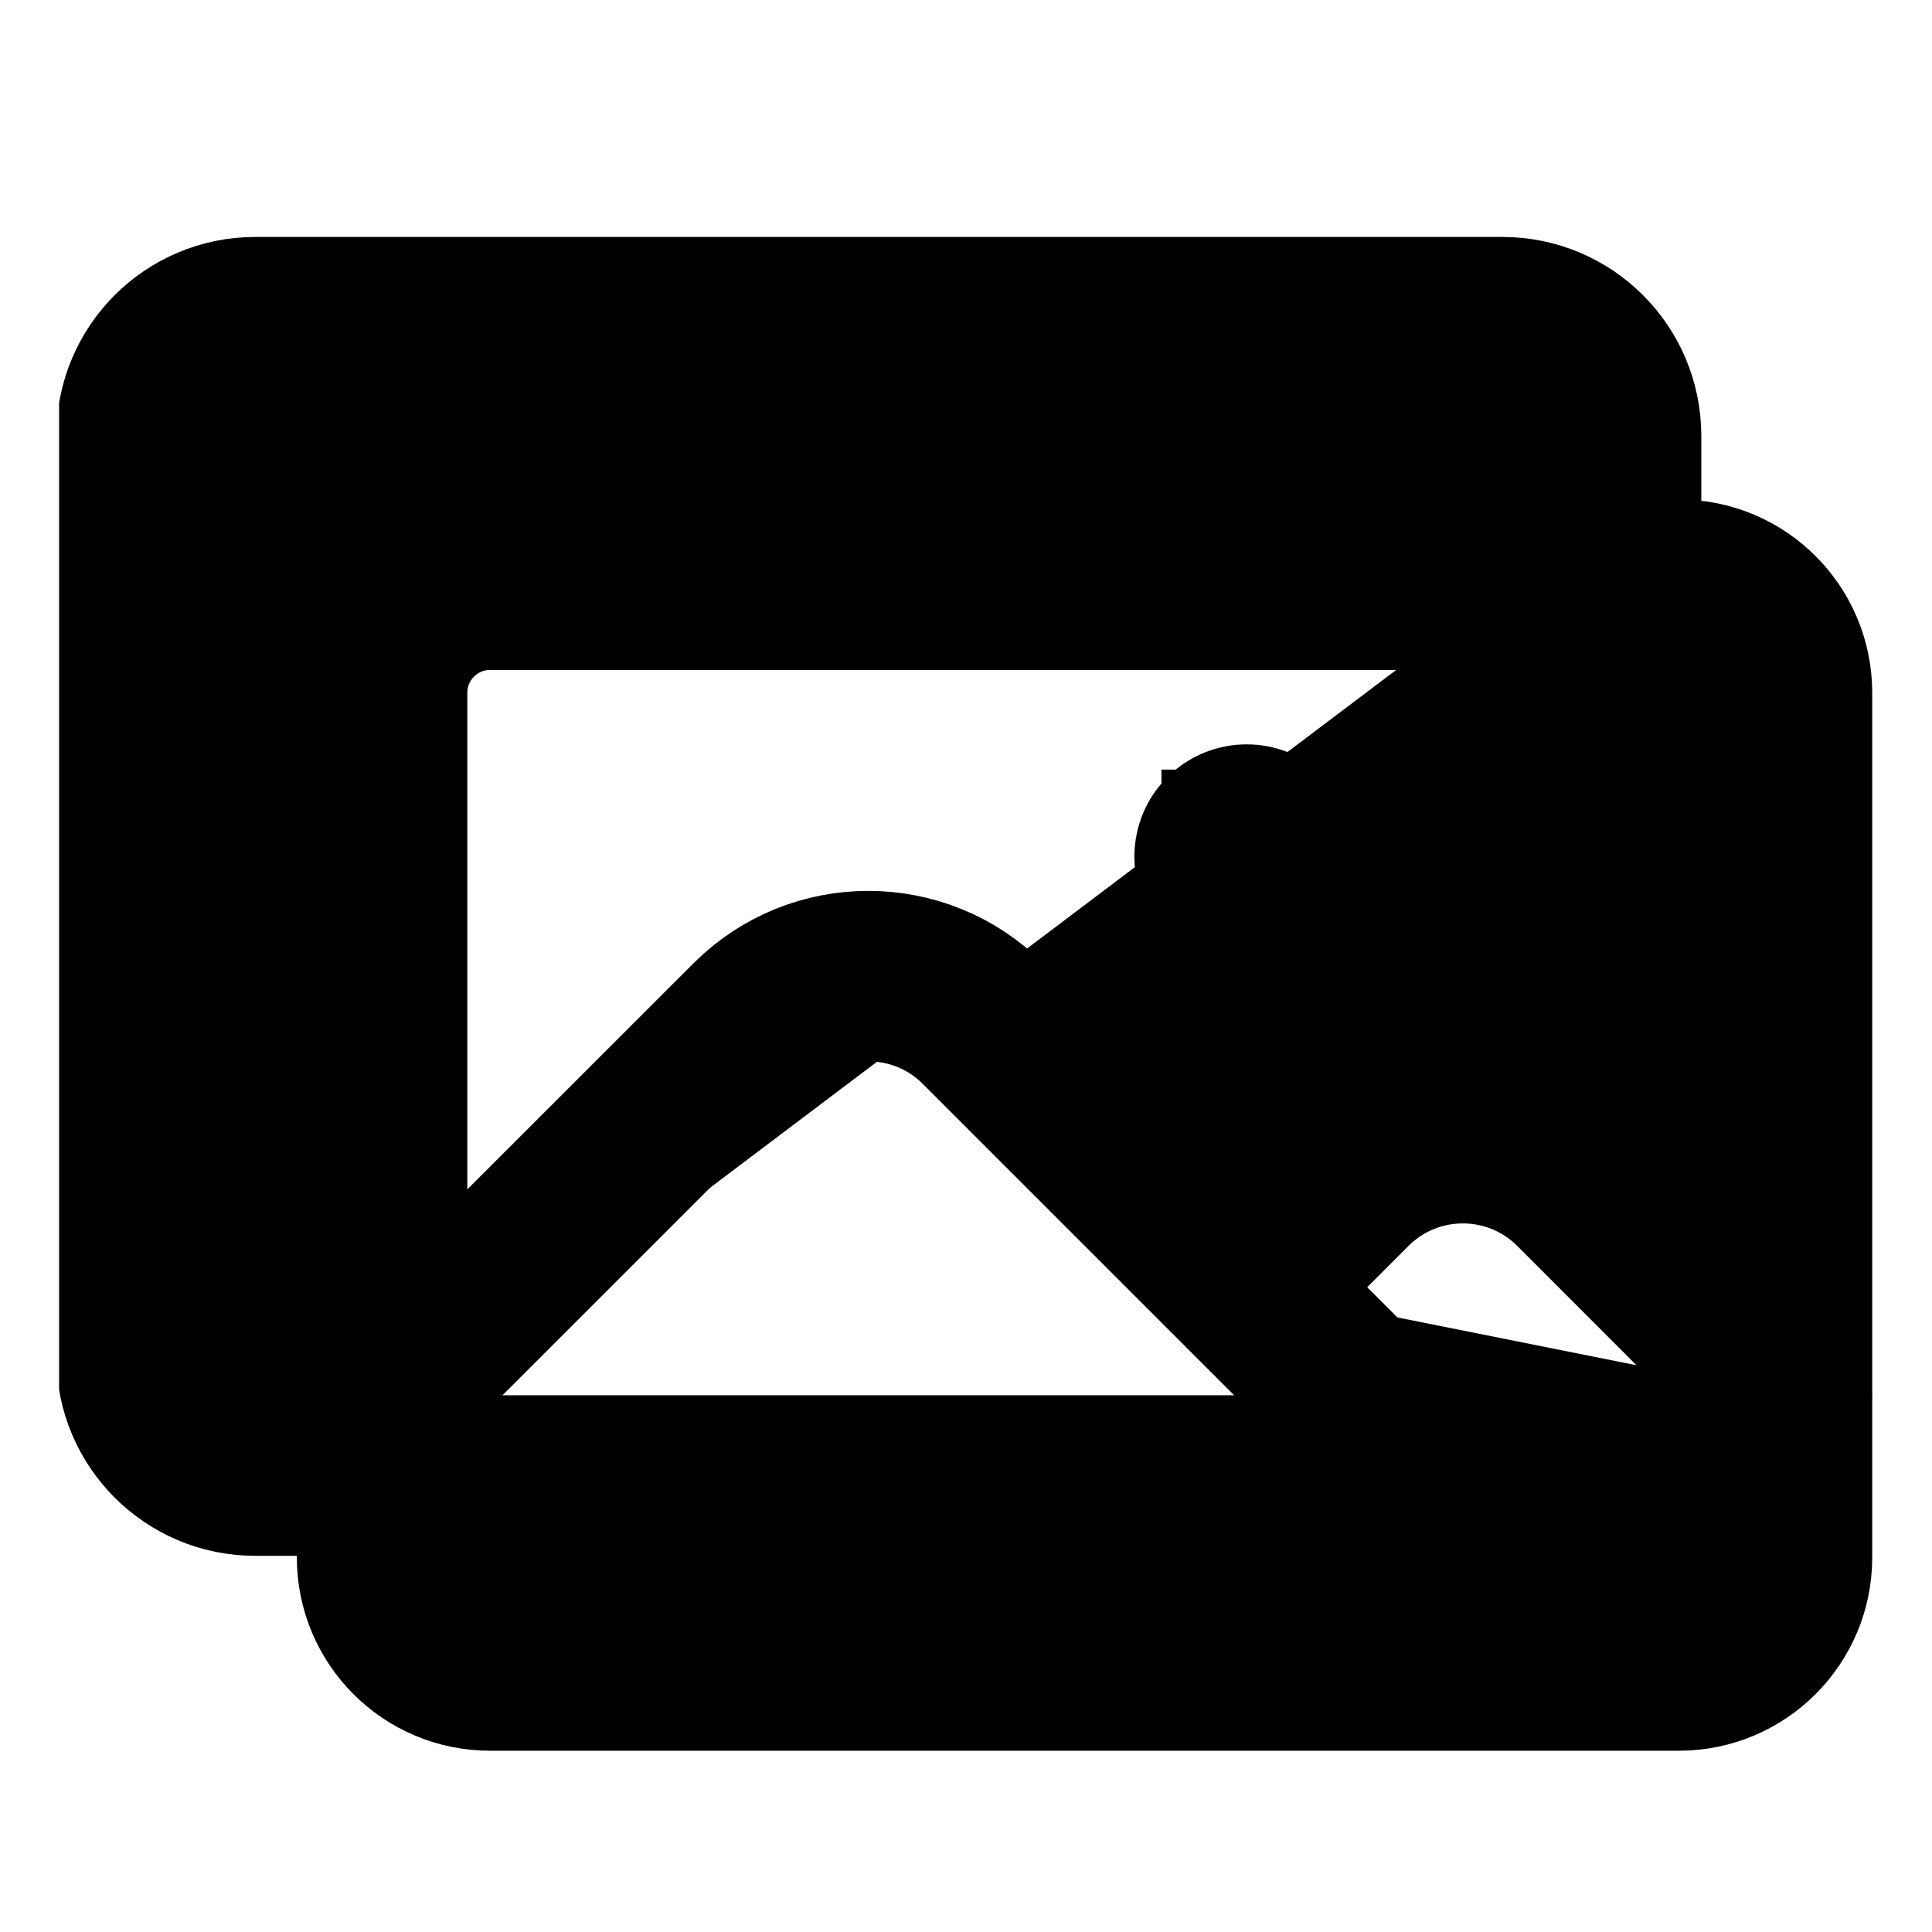
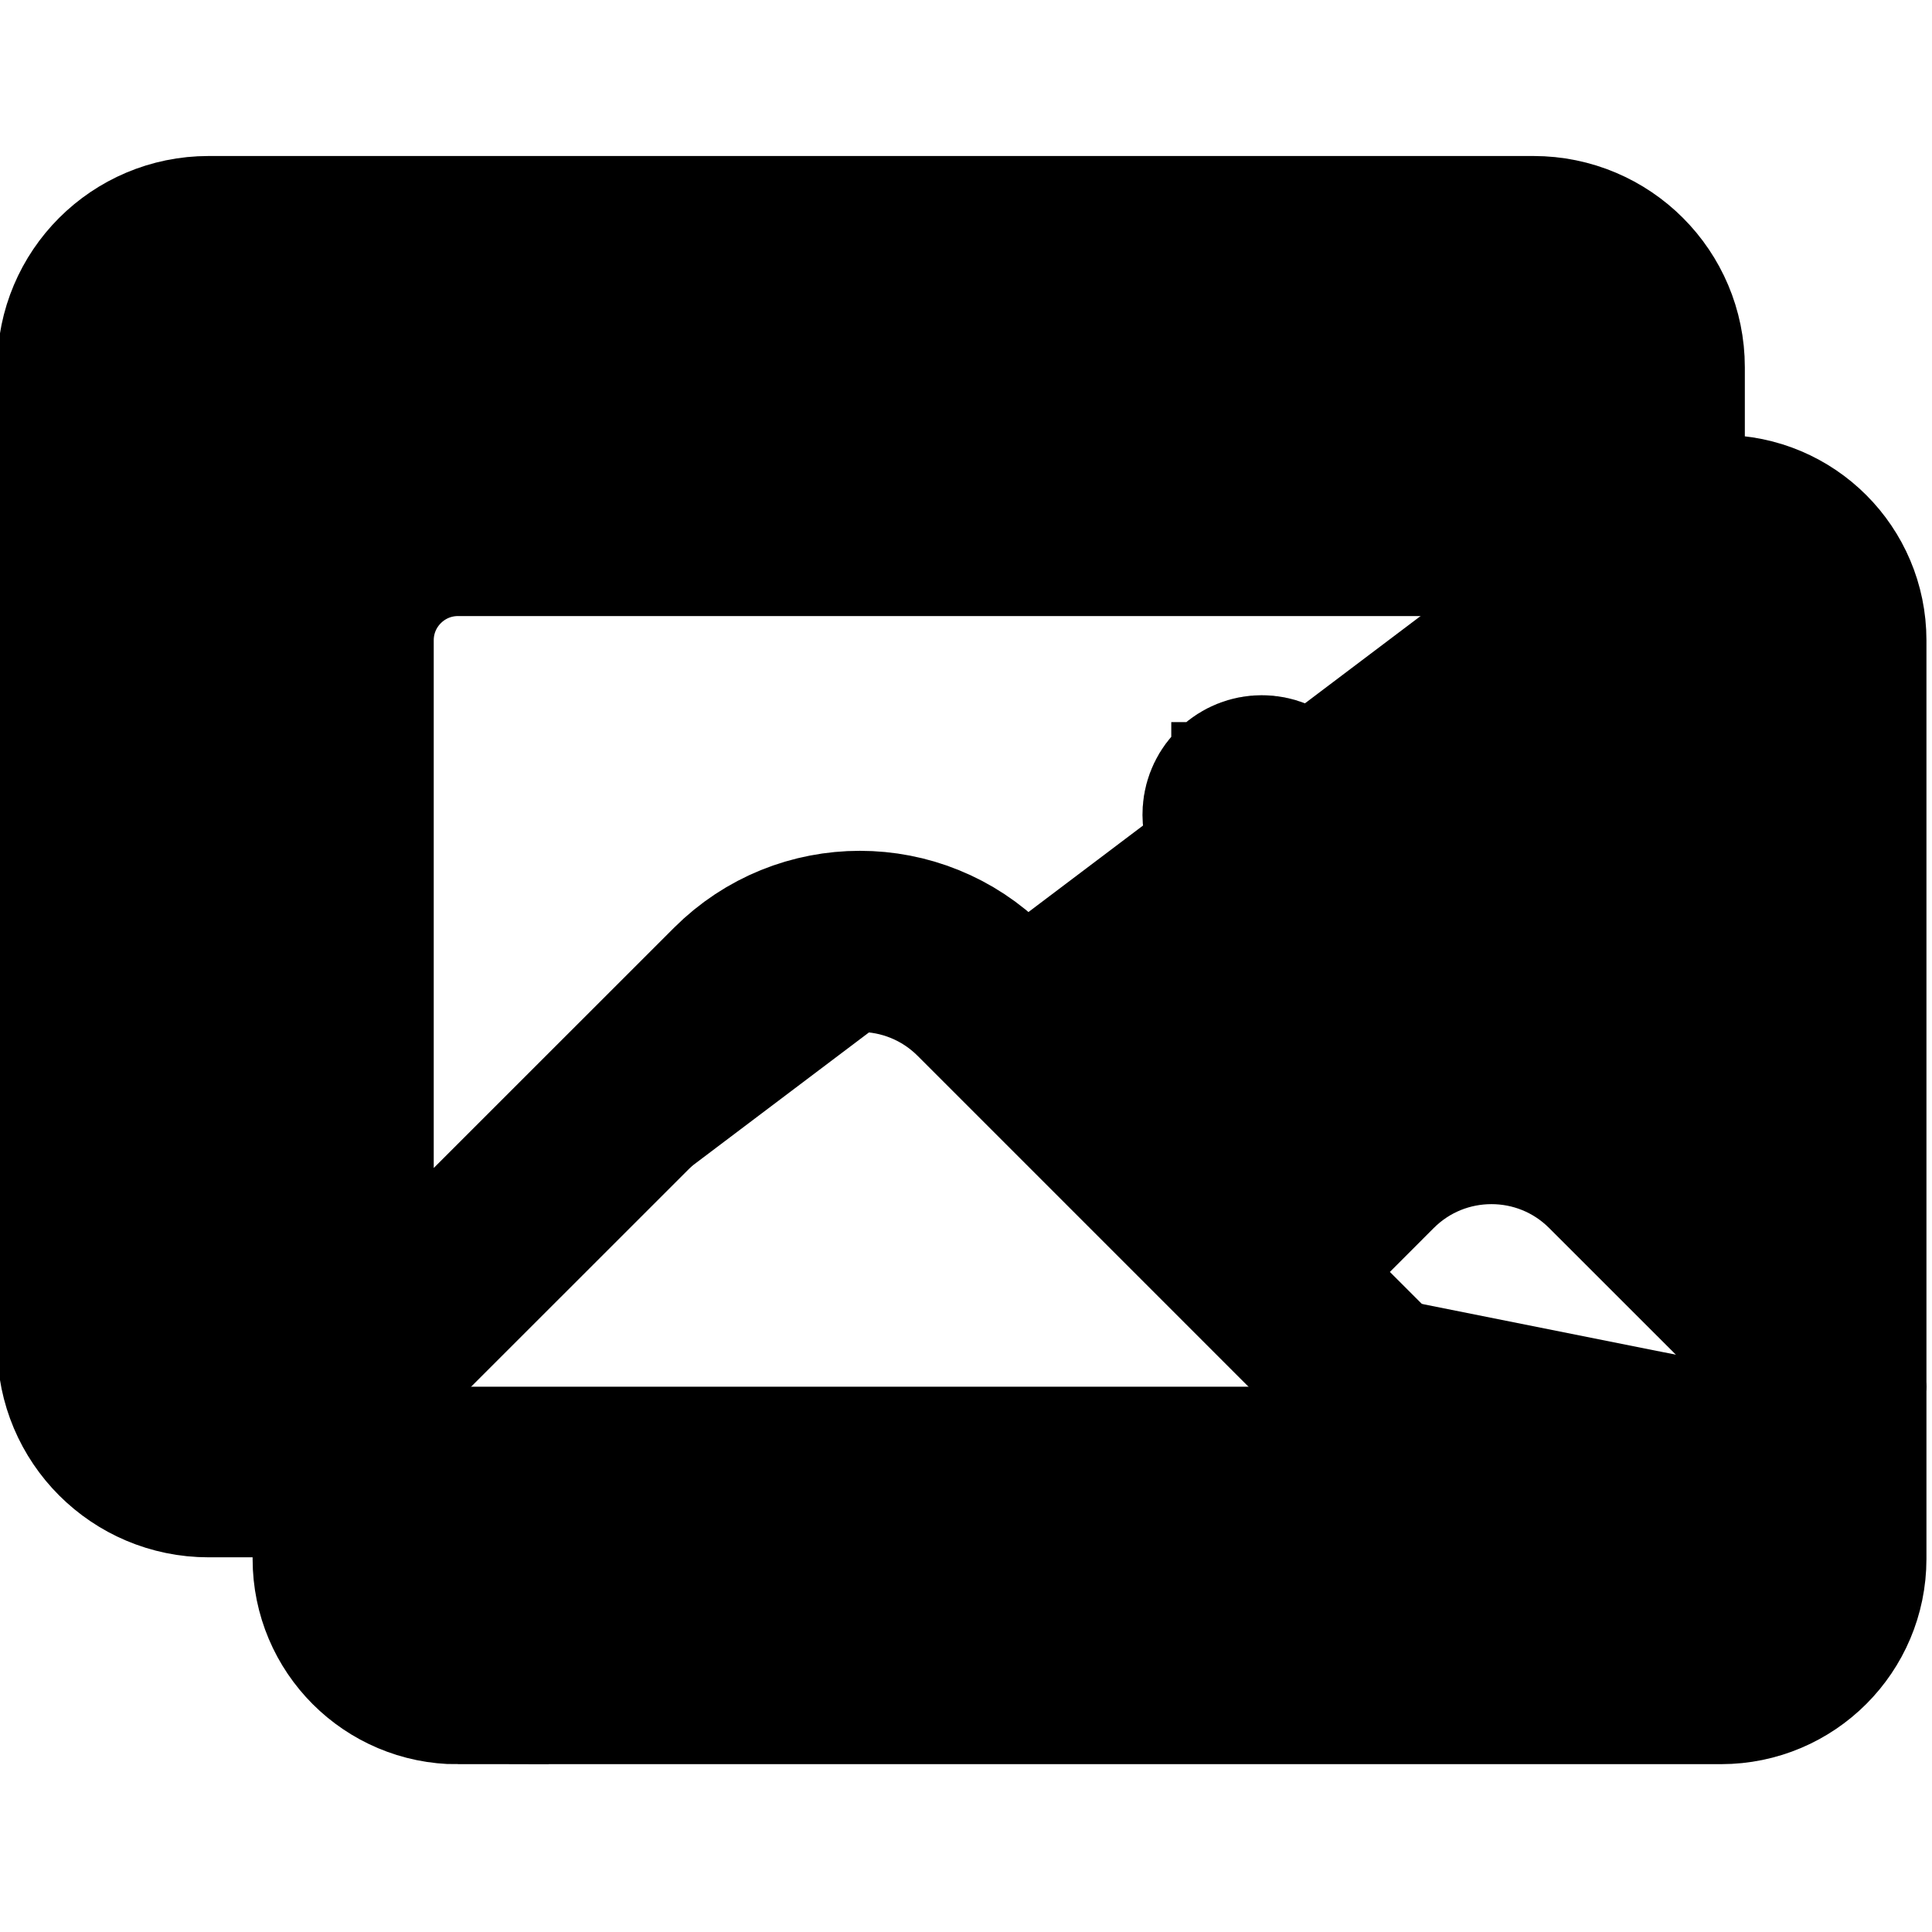
- <svg viewBox="0 0 17 17">
-   <g clip-path="url(#a)">
-     <path stroke="currentColor" stroke-linecap="round" stroke-width="1.5" d="m3.361 12.277 3.271-3.27a1.427 1.427 0 0 1 2.018 0l3.27 3.27m-.95-.95.893-.894a1.427 1.427 0 0 1 2.018 0l1.844 1.845M2.95 12.94h-.704a1 1 0 0 1-1-1V3.835a1 1 0 0 1 1-1H13.22a1 1 0 0 1 1 1v.6m-9.908 10.22h10.462a.951.951 0 0 0 .95-.95v-7.61a.951.951 0 0 0-.95-.95H4.312a.951.951 0 0 0-.95.95v7.61c0 .524.425.95.95.95Zm6.658-7.133h.004v.005h-.004v-.005Zm.237 0a.238.238 0 1 1-.475 0 .238.238 0 0 1 .475 0Z" />
-   </g>
+ <svg xmlns="http://www.w3.org/2000/svg" width="16" height="16" viewBox="0 0 16 16">
  <defs>
    <clipPath id="a">
-       <path d="M0 0h16v16H0z" transform="translate(.52 .793)" />
+       <rect width="16" height="16" />
    </clipPath>
  </defs>
+   <g clip-path="url(#a)">
+     <path stroke="currentColor" stroke-linecap="round" stroke-width="1.5" d="m2.841 11.484 3.271-3.27a1.427 1.427 0 0 1 2.018 0l3.27 3.27m-.95-.95.893-.894a1.426 1.426 0 0 1 2.017 0l1.845 1.844m-12.774.663h-.704a1 1 0 0 1-1-1V3.042a1 1 0 0 1 1-1H12.7a1 1 0 0 1 1 1v.599M3.792 13.86h10.462a.951.951 0 0 0 .95-.95V5.302a.951.951 0 0 0-.95-.95H3.792a.951.951 0 0 0-.95.95v7.609c0 .525.425.95.95.95Zm6.658-7.13h.004v.005h-.004V6.73Zm.237 0a.238.238 0 1 1-.475 0 .238.238 0 0 1 .475 0Z" />
+   </g>
</svg>
